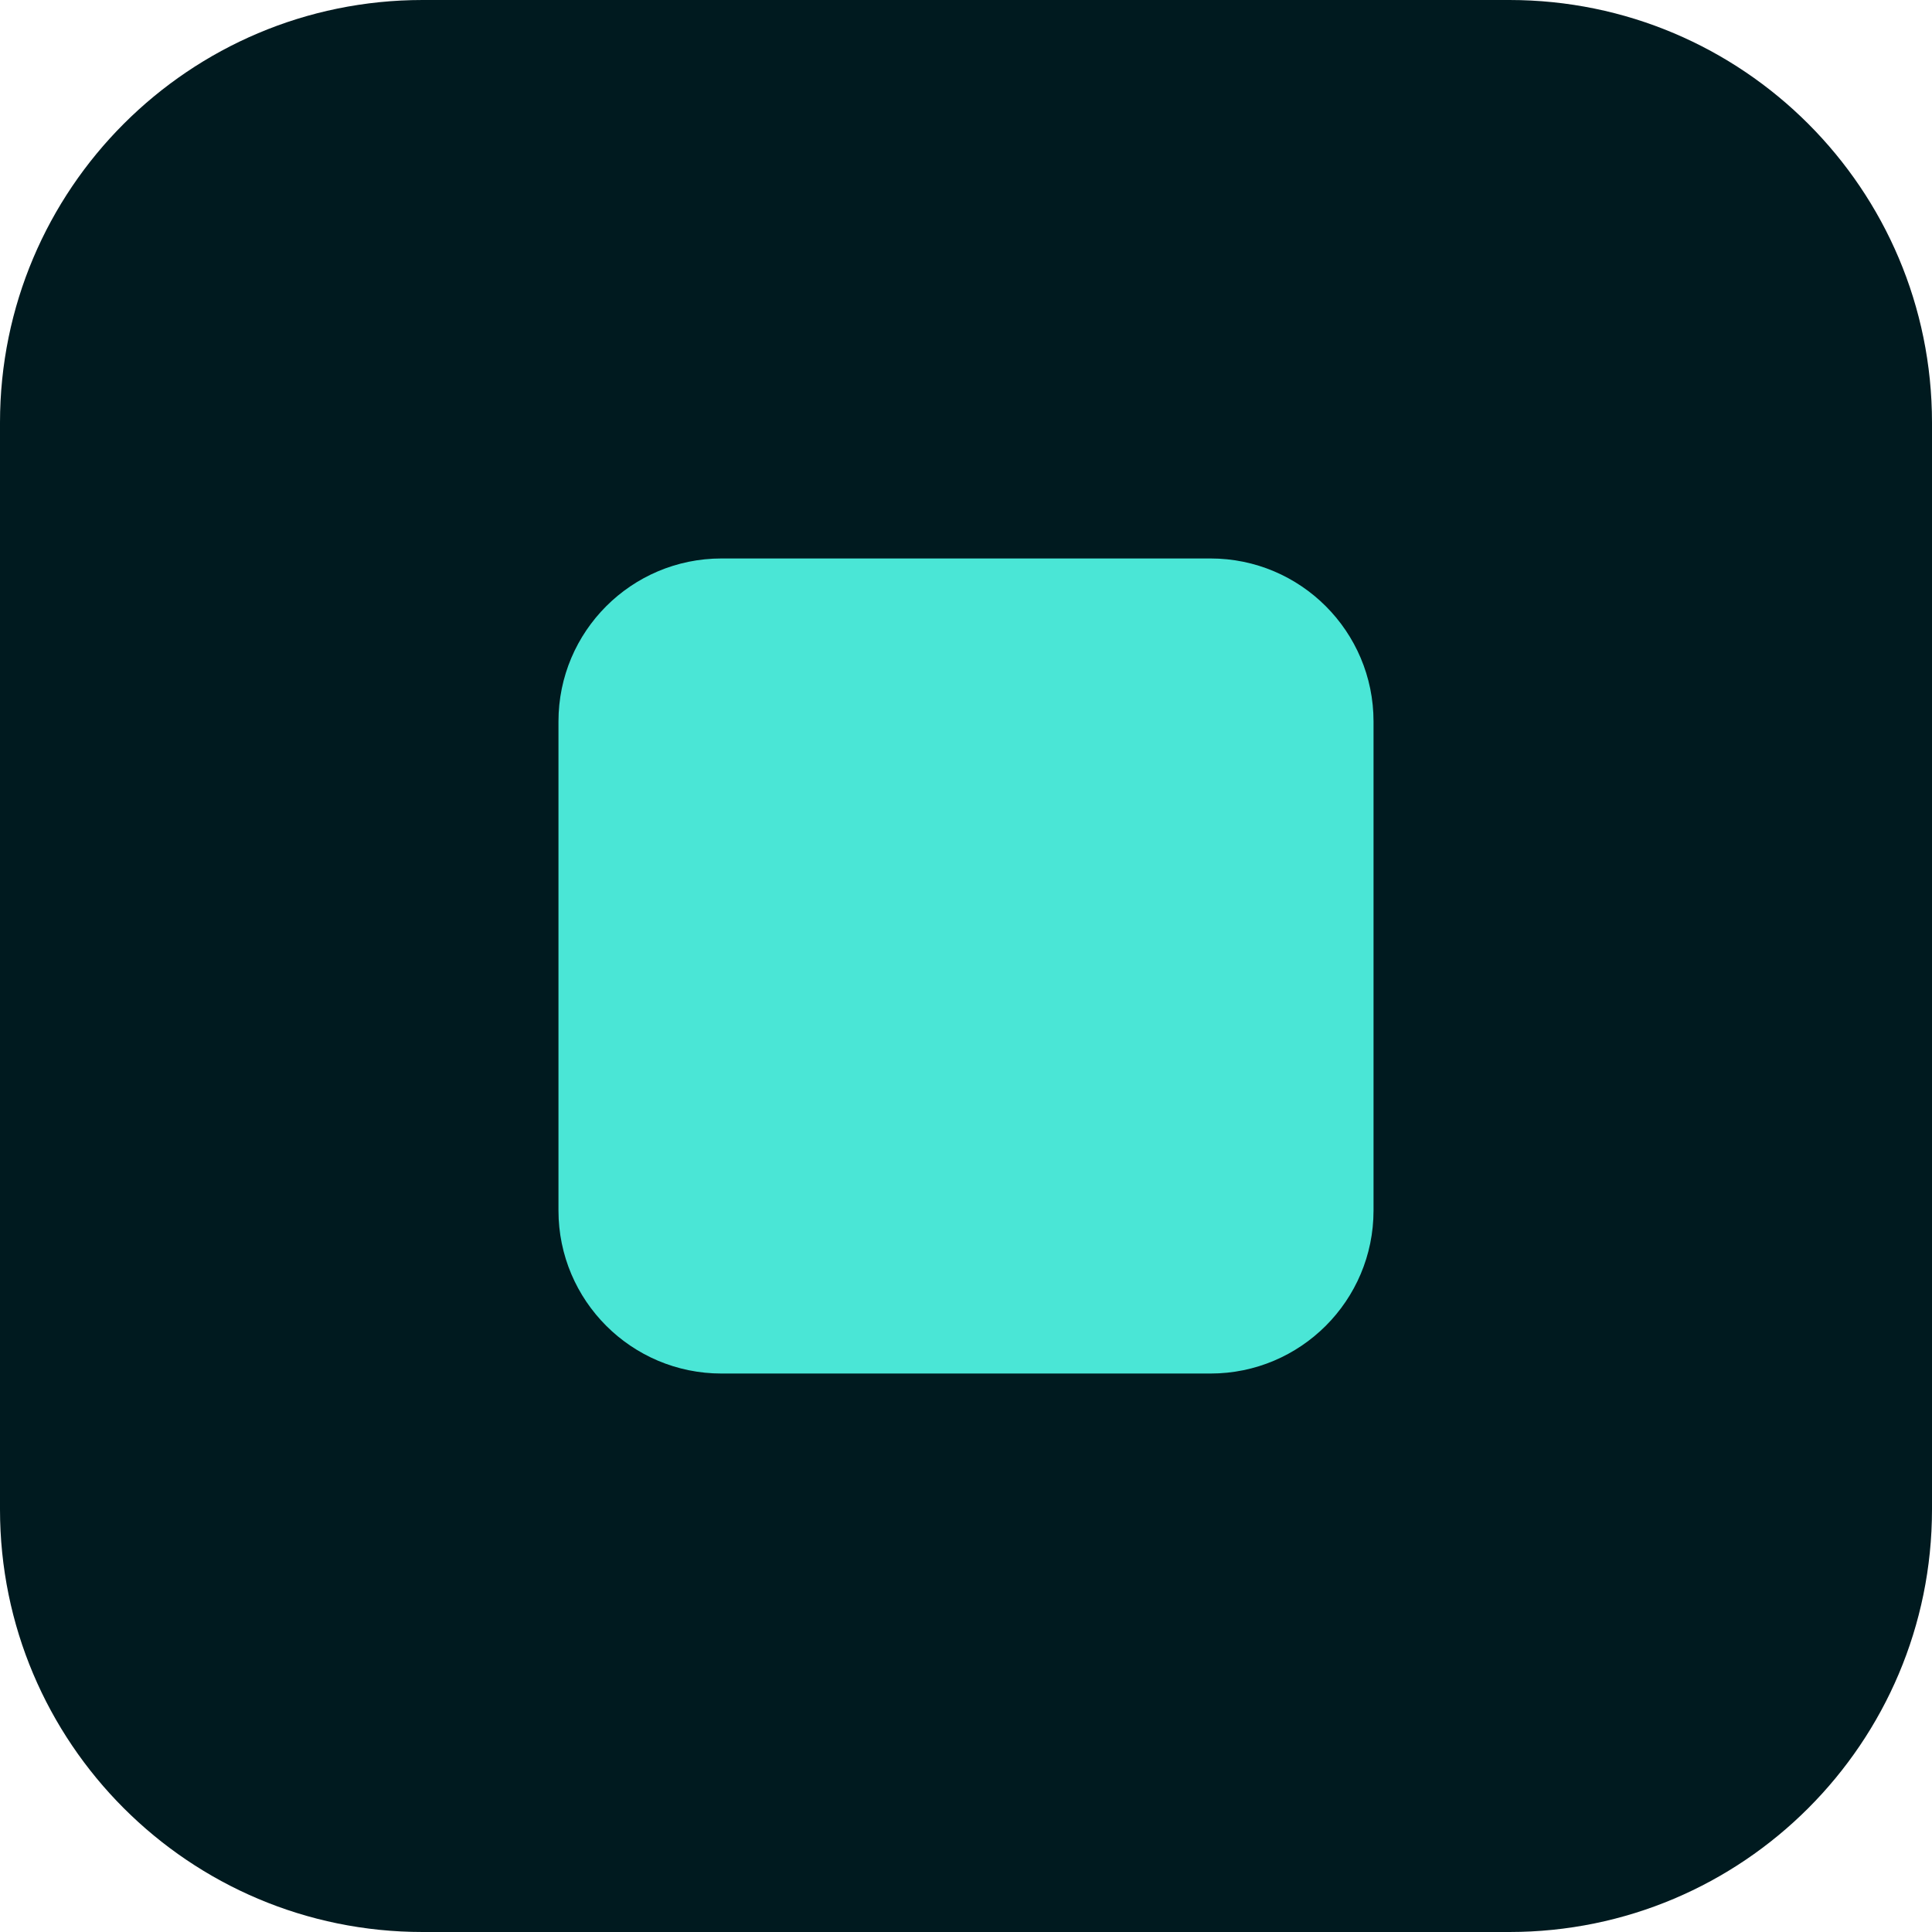
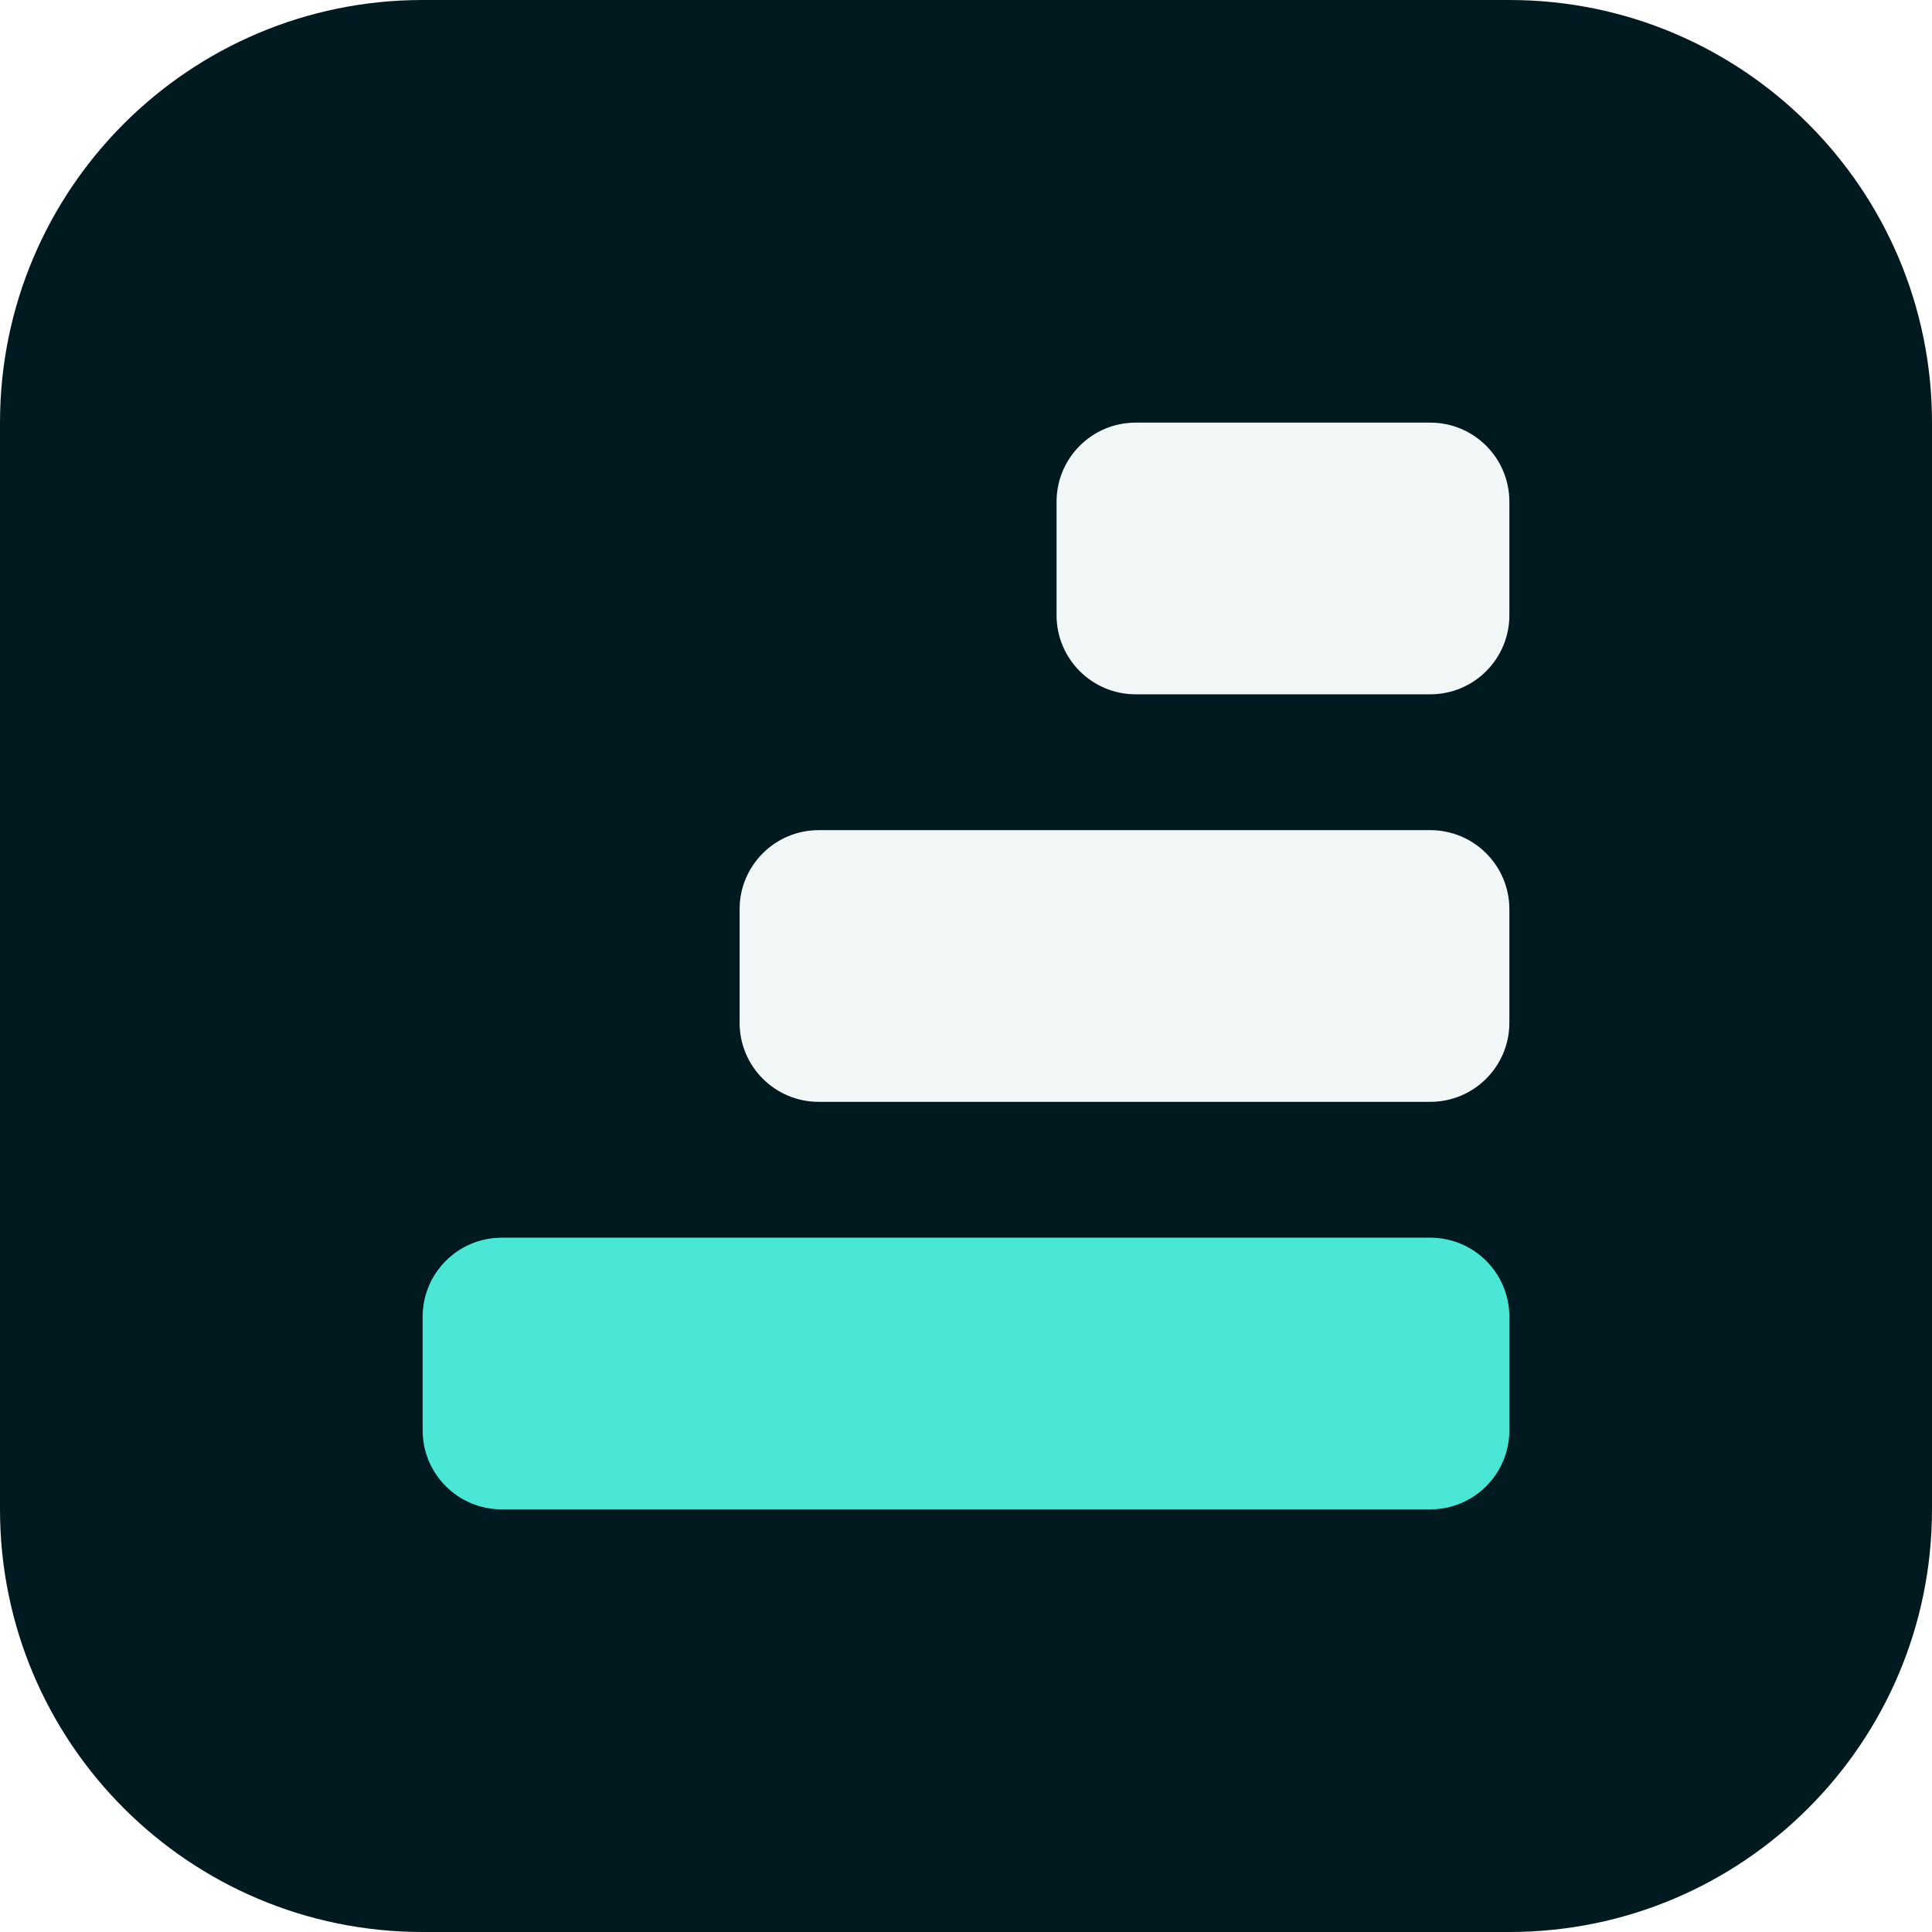
- <svg xmlns="http://www.w3.org/2000/svg" viewBox="0 0 64 64">
+ <svg xmlns="http://www.w3.org/2000/svg" viewBox="0 0 64 64" role="img" aria-label="Your EZ Payroll icon">
  <rect width="64" height="64" rx="14" fill="#001a1f" />
-   <rect x="18.5" y="18.5" width="27" height="27" rx="5.4" fill="#4ae6d6" />
+   <rect x="35" y="14" width="15" height="9" rx="2.62" fill="#f1f6f7" />
+   <rect x="24.5" y="27.5" width="25.5" height="9" rx="2.62" fill="#f1f6f7" />
+   <rect x="14" y="41" width="36" height="9" rx="2.62" fill="#4ae6d6" />
</svg>
